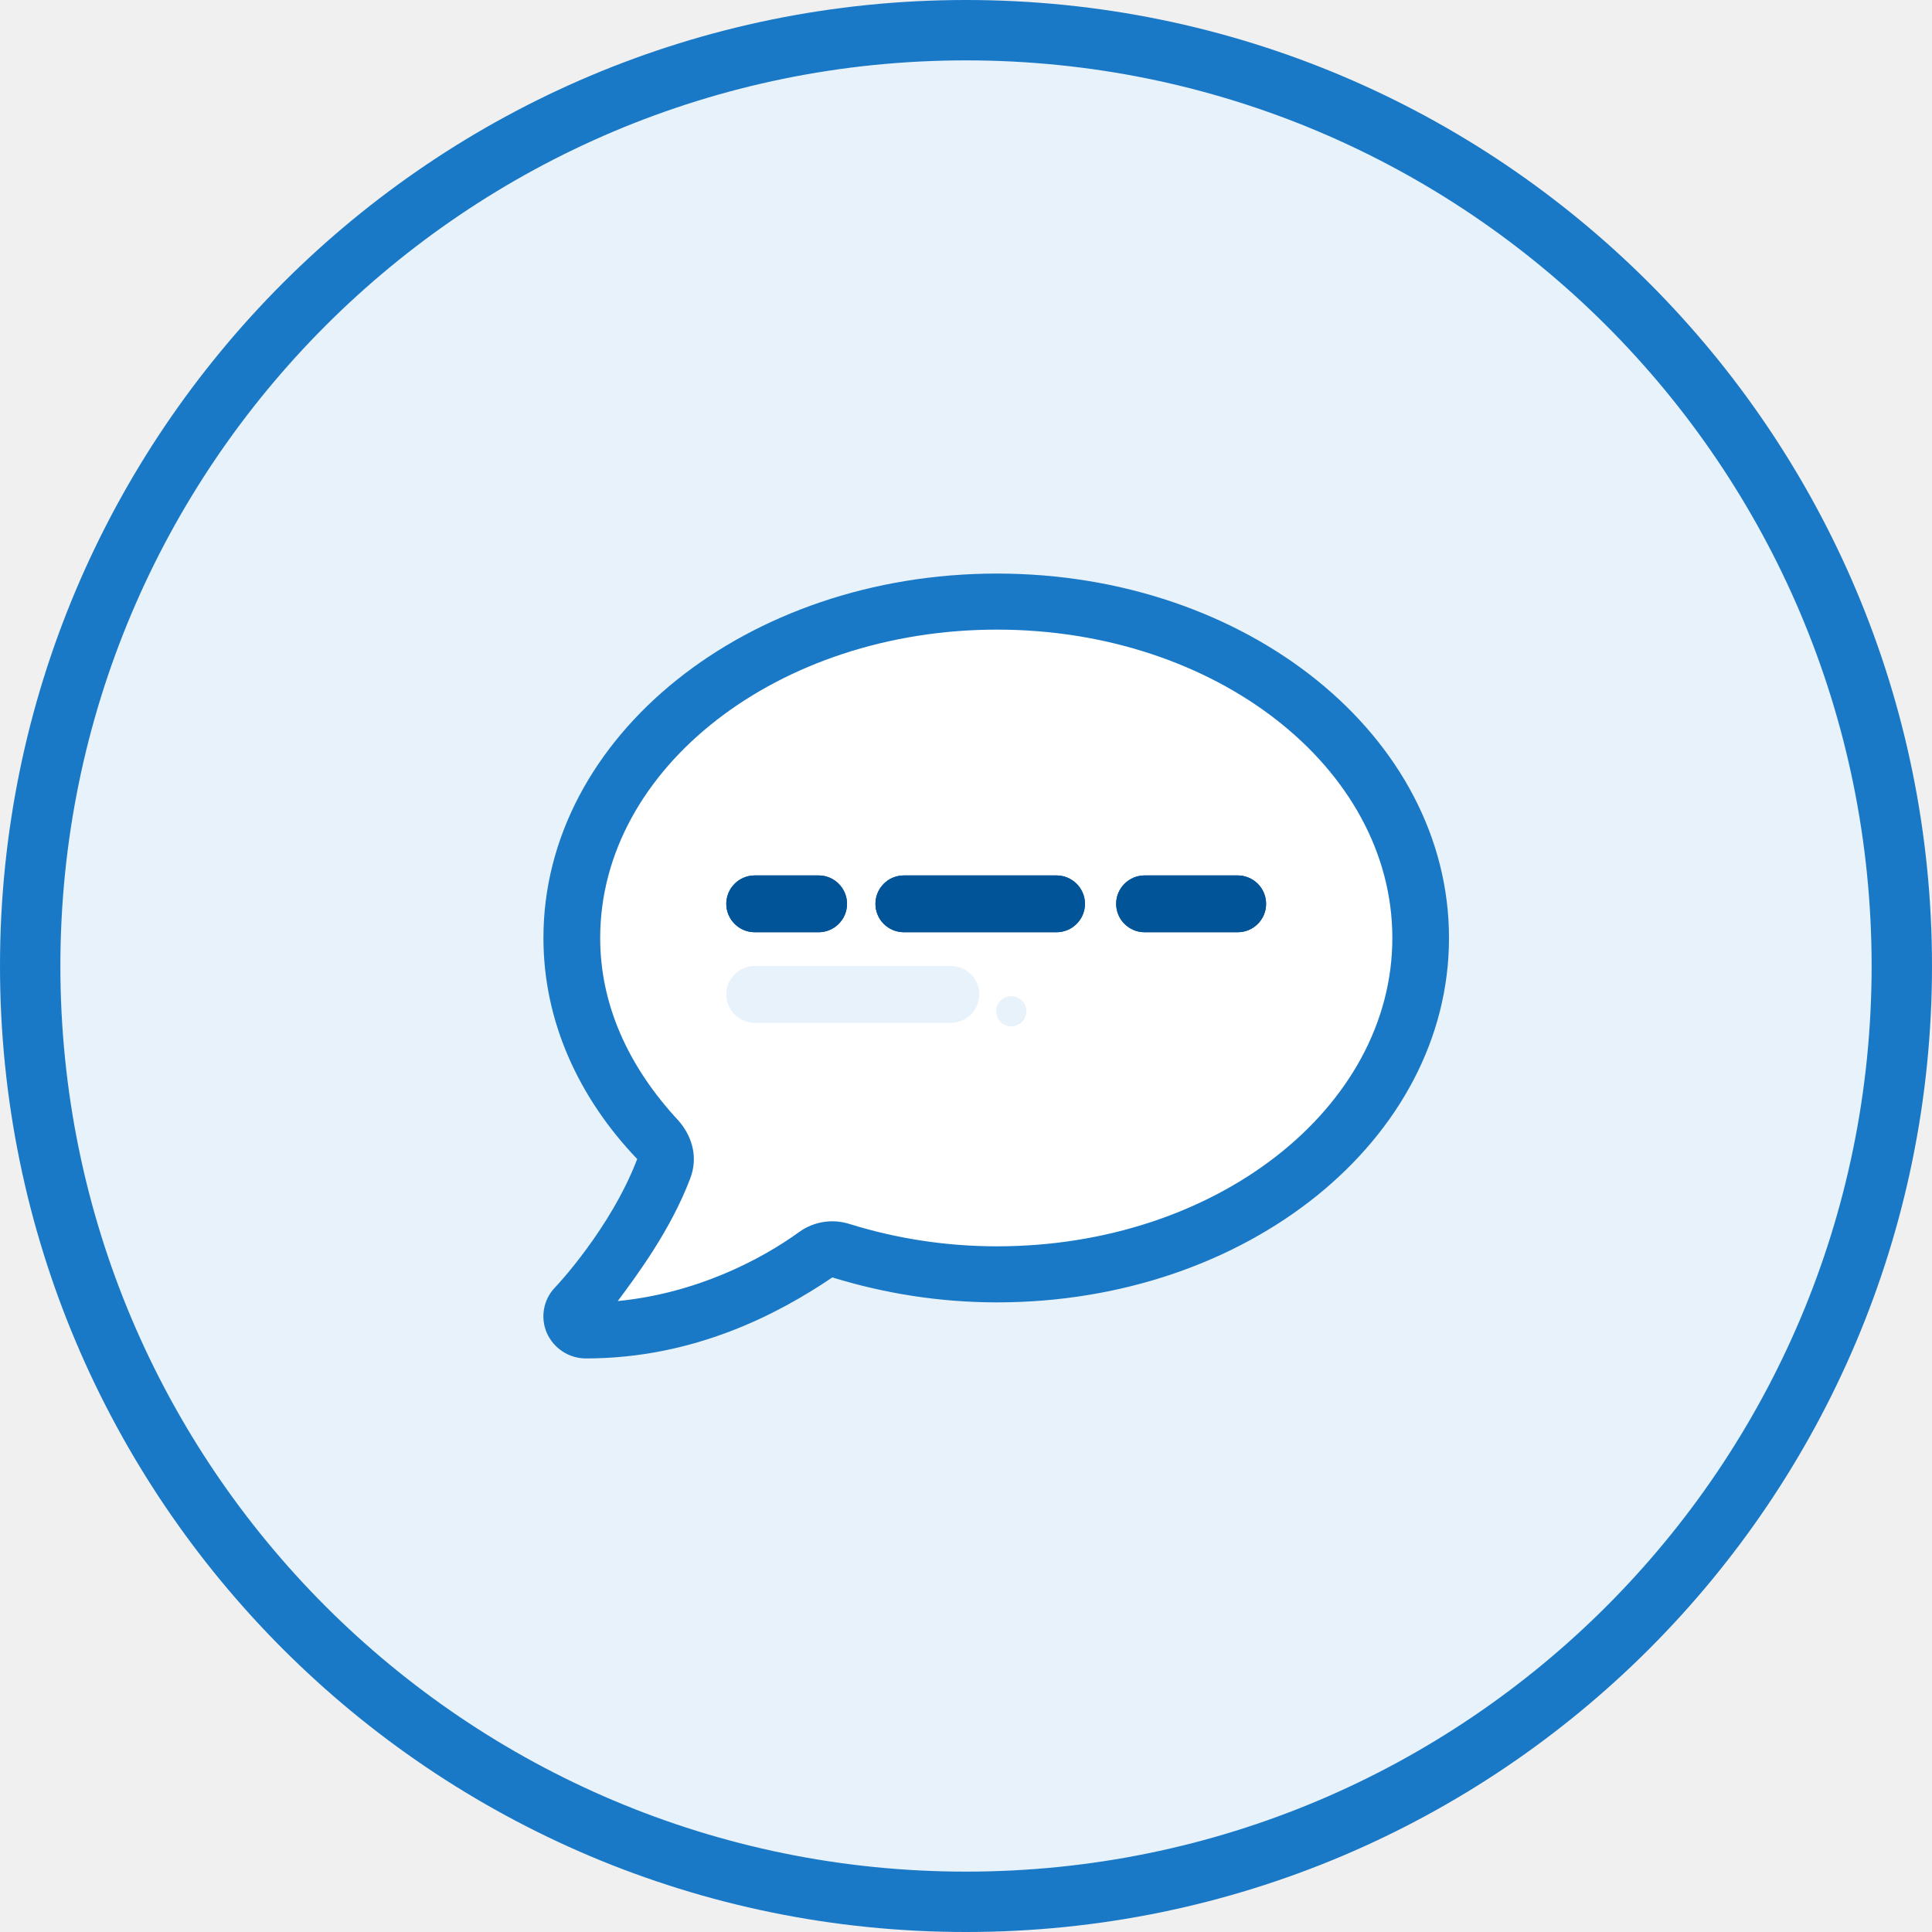
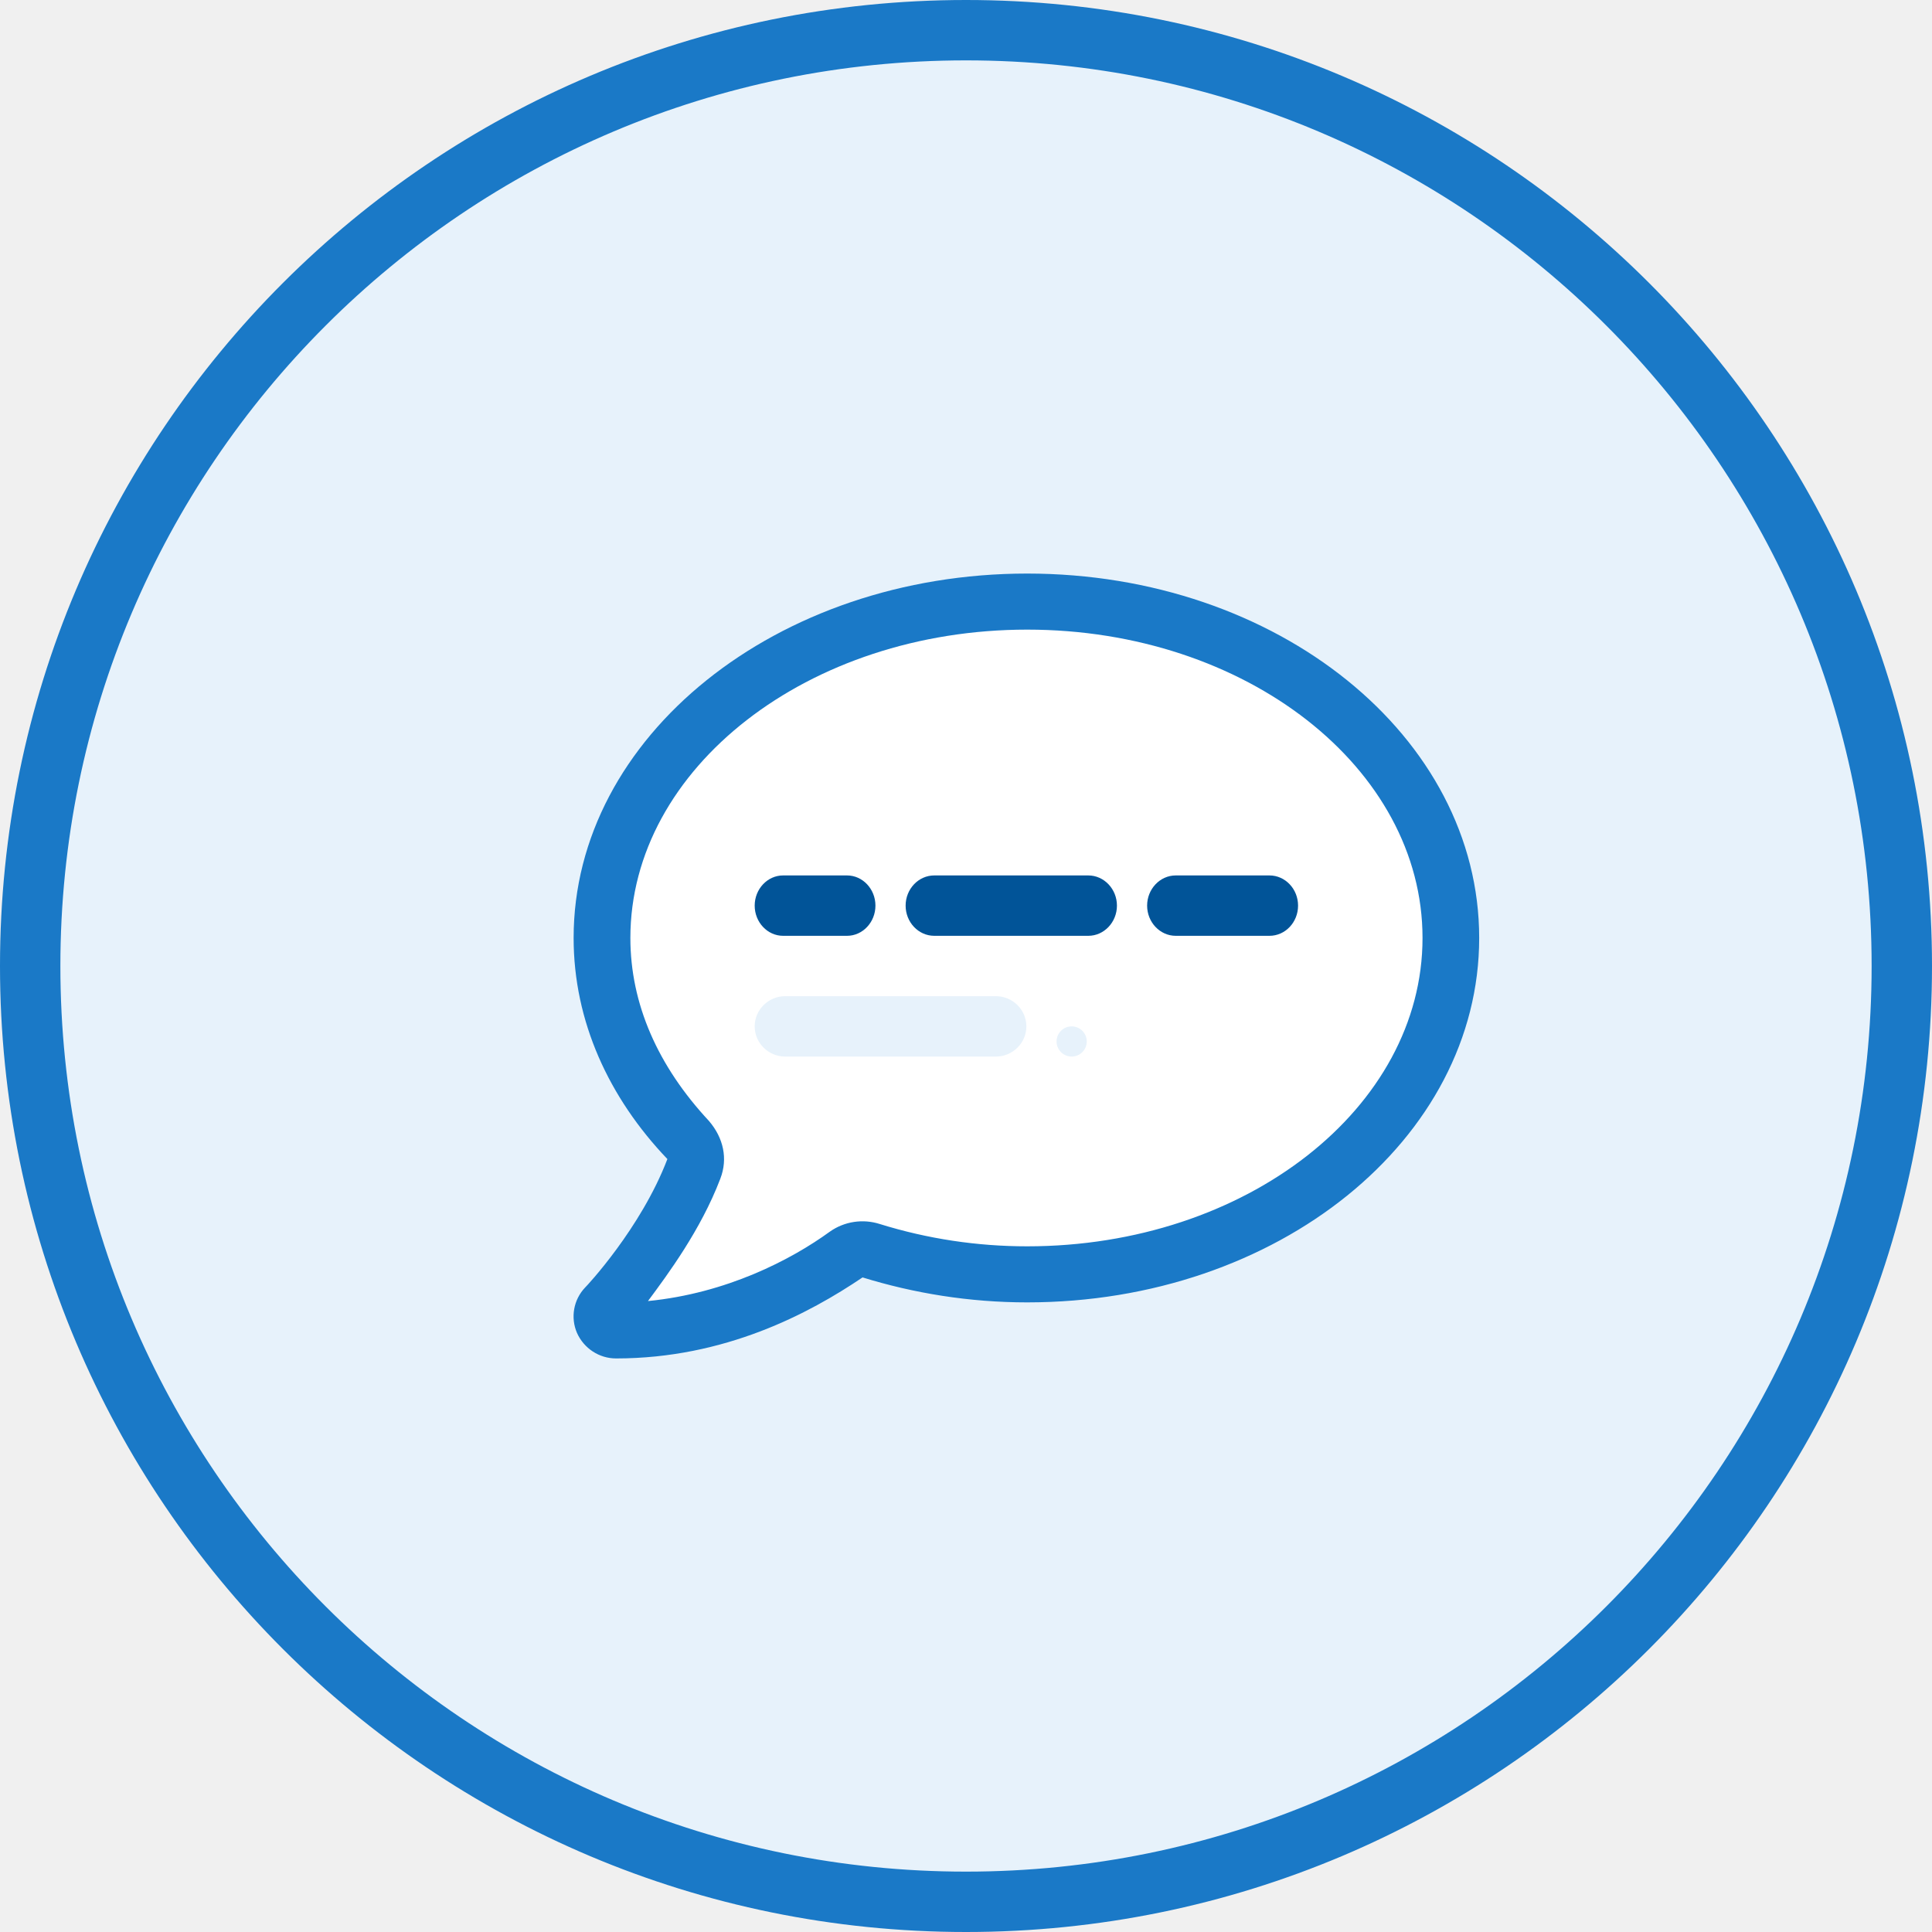
<svg xmlns="http://www.w3.org/2000/svg" width="64" height="64" viewBox="0 0 64 64" fill="none">
  <circle cx="32" cy="32" r="31" fill="#E7F2FB" stroke="#1A79C7" stroke-width="2" />
-   <path d="M47 31.022C47 24.947 40.762 20 33.027 20C25.298 20 19 24.947 19 31.021C19 33.376 19.968 35.599 21.779 37.563C22.294 38.172 22.45 38.913 22.182 39.619L19.623 44C22.388 43.726 24.671 42.534 26.055 41.516C26.565 41.154 27.217 41.053 27.813 41.245C29.504 41.778 31.257 42.044 33.027 42.044C40.762 42.044 47 37.096 47 31.022Z" fill="white" />
-   <path d="M33.027 20.857C40.276 20.857 46.123 25.442 46.123 31.071C46.123 36.701 40.276 41.286 33.027 41.286C31.369 41.286 29.726 41.039 28.141 40.546C27.582 40.368 26.972 40.461 26.494 40.797C25.196 41.74 23.057 42.845 20.465 43.099C21.117 42.221 22.212 40.748 22.857 39.058L22.864 39.039C23.115 38.385 22.969 37.698 22.486 37.134C20.789 35.313 19.882 33.253 19.882 31.071C19.882 25.441 25.784 20.857 33.027 20.857ZM33.027 19C24.733 19 18.002 24.403 18.002 31.071C18.002 33.836 19.171 36.367 21.108 38.395C20.235 40.688 18.415 42.625 18.386 42.647C17.997 43.053 17.894 43.648 18.114 44.156C18.341 44.663 18.843 45 19.408 45C23.017 45 25.812 43.506 27.573 42.316C29.275 42.841 31.107 43.143 33.026 43.143C41.326 43.143 48 37.738 48 31.071C48 24.405 41.326 19 33.026 19H33.027Z" fill="#1A79C7" />
-   <path d="M35 29C35.517 29 35.941 29.423 35.941 29.941C35.941 30.458 35.517 30.881 35 30.881H29.941C29.421 30.881 29 30.458 29 29.941C29 29.423 29.421 29 29.941 29H35Z" fill="#015498" />
-   <path d="M37.915 29H41C41.517 29 41.941 29.42 41.941 29.941C41.941 30.46 41.52 30.881 41 30.881H37.915C37.397 30.881 36.974 30.458 36.974 29.941C36.974 29.423 37.397 29 37.915 29Z" fill="#015498" />
-   <path d="M25 29H27.119C27.636 29 28.059 29.423 28.059 29.941C28.059 30.458 27.636 30.881 27.119 30.881H25C24.483 30.881 24.059 30.458 24.059 29.941C24.059 29.423 24.483 29 25 29Z" fill="#015498" />
-   <path d="M25 32H31.5C32.017 32 32.441 32.423 32.441 32.941C32.441 33.458 32.017 33.882 31.5 33.882H25C24.483 33.882 24.059 33.458 24.059 32.941C24.059 32.423 24.483 32 25 32Z" fill="#E7F2FB" />
-   <path d="M37.915 29H41C41.517 29 41.941 29.42 41.941 29.941C41.941 30.46 41.52 30.881 41 30.881H37.915C37.397 30.881 36.974 30.458 36.974 29.941C36.974 29.423 37.397 29 37.915 29Z" fill="#015498" />
-   <path d="M25 29H27.119C27.636 29 28.059 29.423 28.059 29.941C28.059 30.458 27.636 30.881 27.119 30.881H25C24.483 30.881 24.059 30.458 24.059 29.941C24.059 29.423 24.483 29 25 29Z" fill="#015498" />
-   <path d="M35 29C35.517 29 35.941 29.423 35.941 29.941C35.941 30.458 35.517 30.881 35 30.881H29.941C29.421 30.881 29 30.458 29 29.941C29 29.423 29.421 29 29.941 29H35Z" fill="#015498" />
-   <rect x="33" y="33" width="1" height="1" rx="0.5" fill="#E7F2FB" />
+   <path d="M48 31.022C48 24.947 41.762 20 34.027 20C26.298 20 20 24.947 20 31.021C20 33.376 20.968 35.599 22.779 37.563C23.294 38.172 23.45 38.913 23.182 39.619L20.623 44C23.388 43.726 25.671 42.534 27.055 41.516C27.565 41.154 28.217 41.053 28.813 41.245C30.504 41.778 32.257 42.044 34.027 42.044C41.762 42.044 48 37.096 48 31.022Z" fill="white" />
+   <path d="M34.027 20.857C41.276 20.857 47.123 25.442 47.123 31.071C47.123 36.701 41.276 41.286 34.027 41.286C32.369 41.286 30.726 41.039 29.141 40.546C28.582 40.368 27.972 40.461 27.494 40.797C26.196 41.74 24.057 42.845 21.465 43.099C22.117 42.221 23.212 40.748 23.857 39.058L23.864 39.039C24.115 38.385 23.969 37.698 23.486 37.134C21.789 35.313 20.882 33.253 20.882 31.071C20.882 25.441 26.784 20.857 34.027 20.857ZM34.027 19C25.733 19 19.002 24.403 19.002 31.071C19.002 33.836 20.171 36.367 22.108 38.395C21.235 40.688 19.415 42.625 19.386 42.647C18.997 43.053 18.894 43.648 19.114 44.156C19.341 44.663 19.843 45 20.408 45C24.017 45 26.812 43.506 28.573 42.316C30.275 42.841 32.107 43.143 34.026 43.143C42.326 43.143 49 37.738 49 31.071C49 24.405 42.326 19 34.026 19H34.027Z" fill="#1A79C7" />
+   <path d="M26.01 33H32.99C33.545 33 34 33.45 34 34C34 34.55 33.545 35 32.99 35H26.01C25.455 35 25 34.55 25 34C25 33.45 25.455 33 26.01 33Z" fill="#E7F2FB" />
+   <path d="M38.947 29H42.053C42.574 29 43 29.447 43 30C43 30.552 42.576 31 42.053 31H38.947C38.426 31 38 30.55 38 30C38 29.45 38.426 29 38.947 29Z" fill="#015498" />
+   <path d="M25.941 29H28.059C28.577 29 29 29.45 29 30C29 30.55 28.577 31 28.059 31H25.941C25.423 31 25 30.55 25 30C25 29.45 25.423 29 25.941 29Z" fill="#015498" />
+   <path d="M36.051 29C36.573 29 37 29.45 37 30C37 30.55 36.573 31 36.051 31H30.949C30.425 31 30 30.55 30 30C30 29.45 30.425 29 30.949 29H36.051Z" fill="#015498" />
+   <rect x="35" y="34" width="1" height="1" rx="0.5" fill="#E7F2FB" />
</svg>
